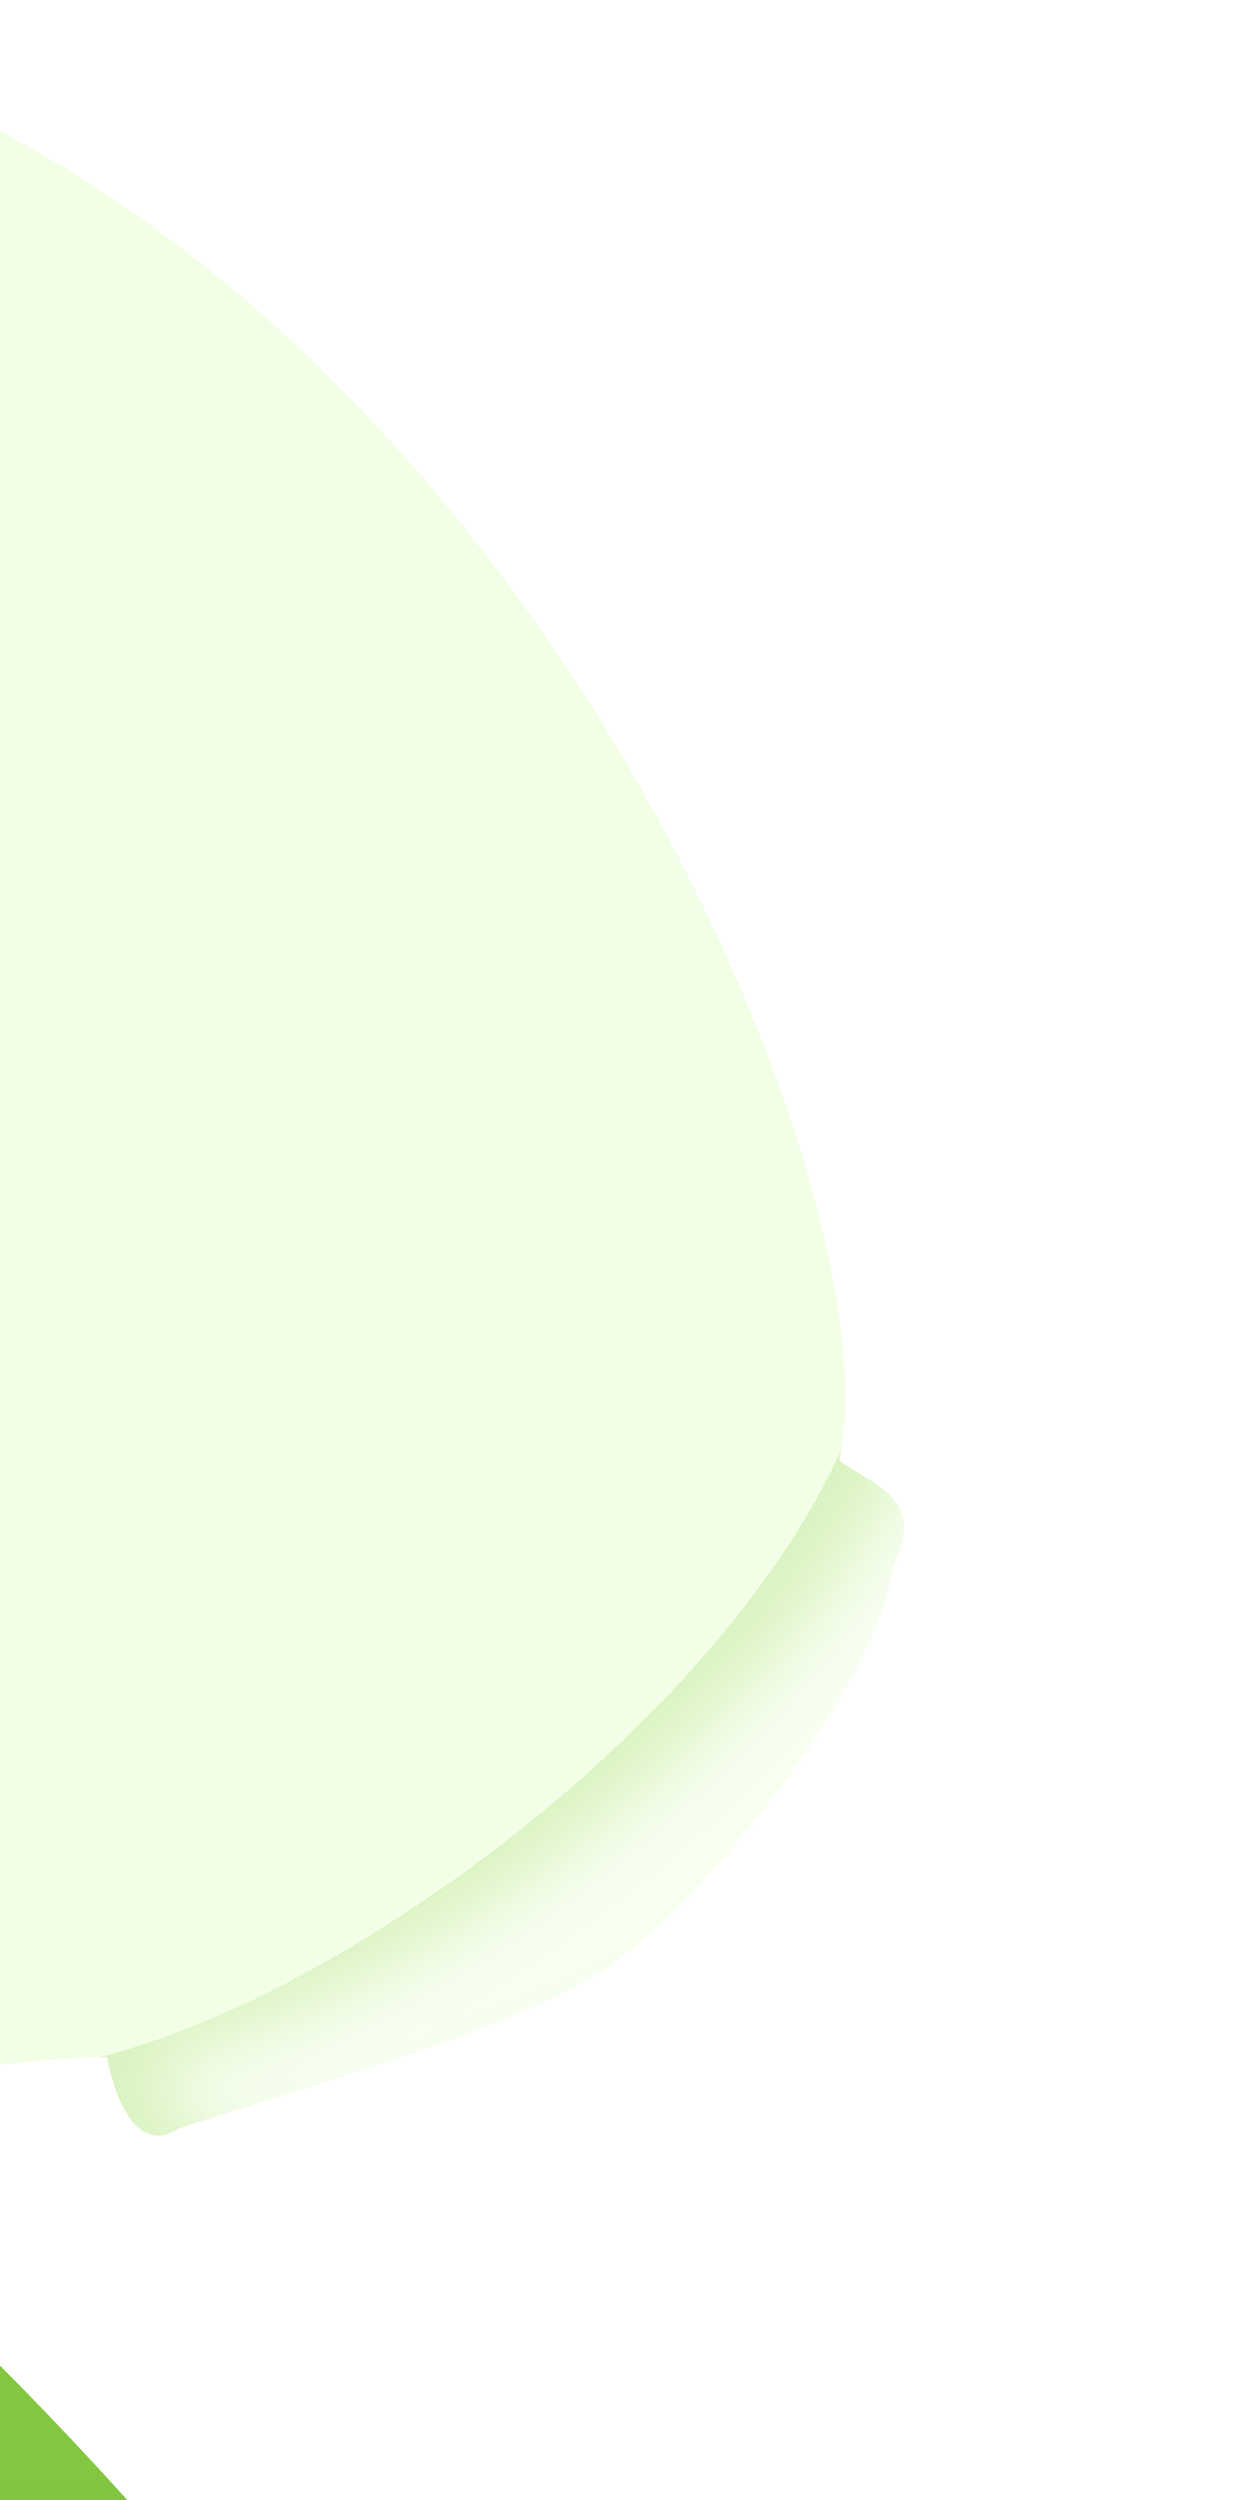
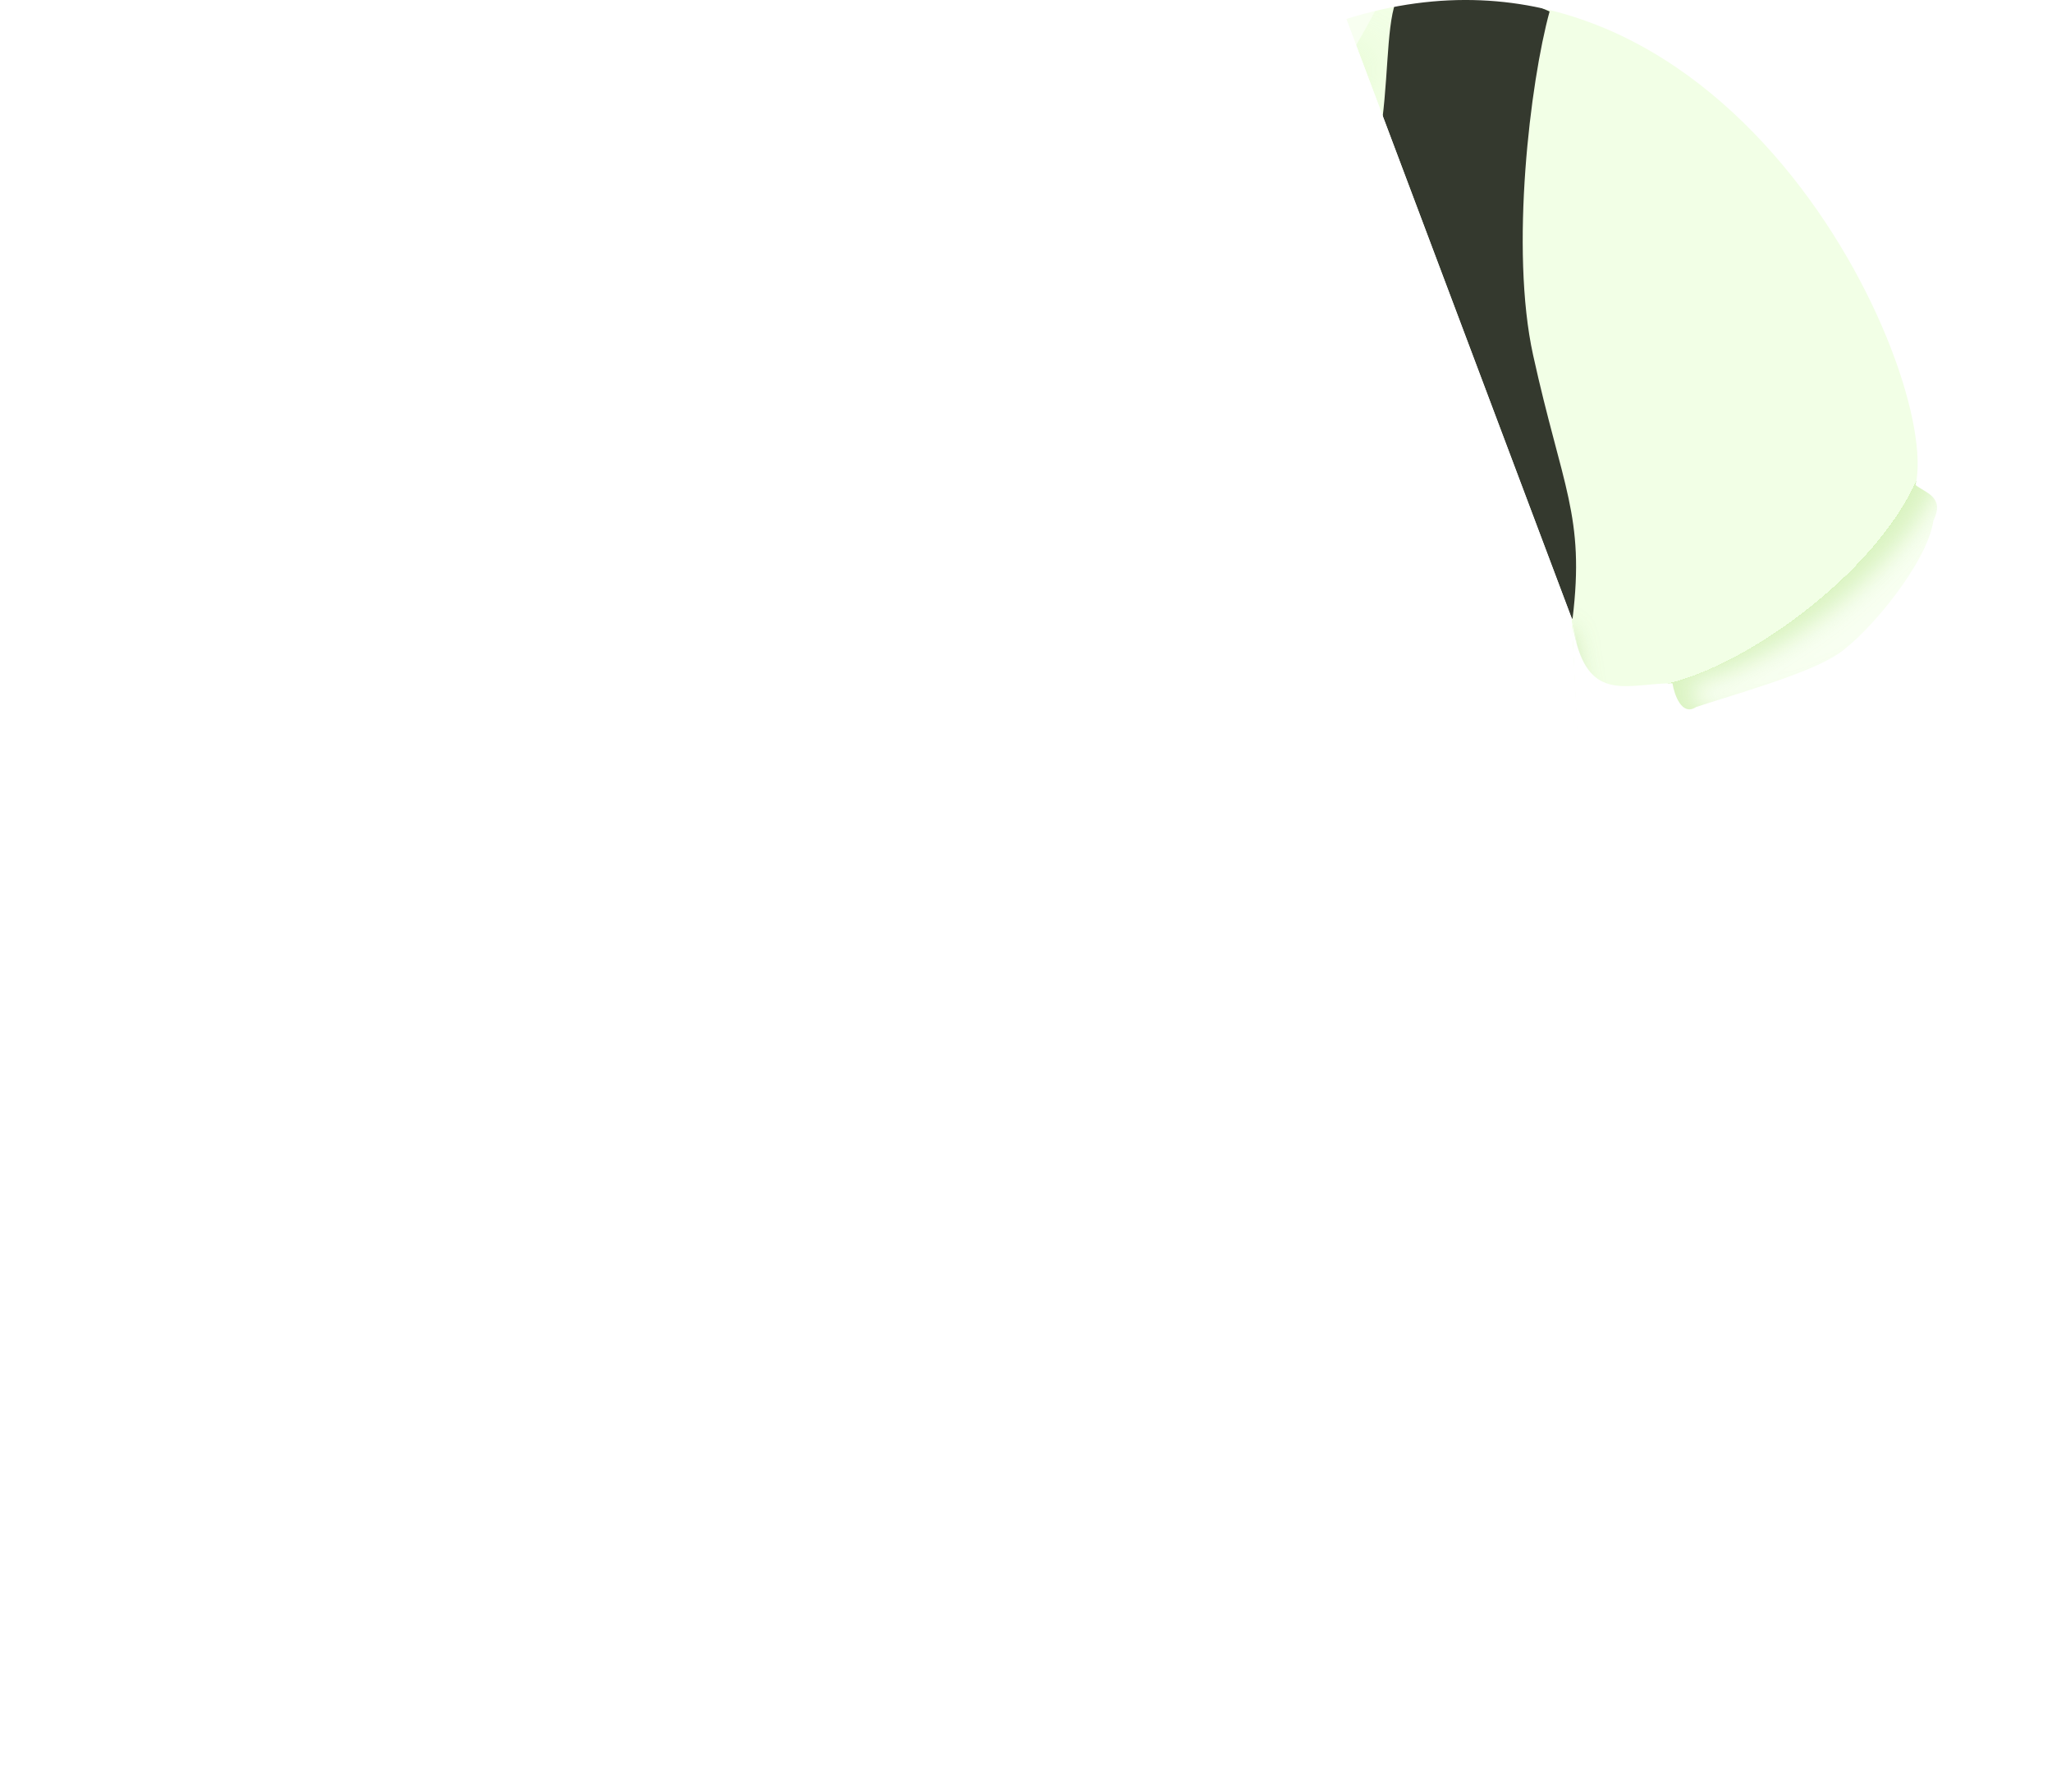
- <svg xmlns="http://www.w3.org/2000/svg" viewBox="352.0 0.0 35 70" width="100%" height="100%">
+ <svg xmlns="http://www.w3.org/2000/svg" viewBox="214.0 0.0 173.0 151.0" width="100%" height="100%">
  <defs>
    <linearGradient id="paint5_linear_495_57" x1="304.138" y1="58.904" x2="304.138" y2="157.823" gradientUnits="userSpaceOnUse">
      <stop stop-color="#84C741" />
      <stop offset="1" stop-color="#76BB32" />
    </linearGradient>
    <filter id="filter114_i_495_57" x="228.732" y="100.117" width="147.944" height="27.618" filterUnits="userSpaceOnUse" color-interpolation-filters="sRGB">
      <feFlood flood-opacity="0" result="BackgroundImageFix" />
      <feBlend mode="normal" in="SourceGraphic" in2="BackgroundImageFix" result="shape" />
      <feColorMatrix in="SourceAlpha" type="matrix" values="0 0 0 0 0 0 0 0 0 0 0 0 0 0 0 0 0 0 127 0" result="hardAlpha" />
      <feOffset dy="4" />
      <feGaussianBlur stdDeviation="2" />
      <feComposite in2="hardAlpha" operator="arithmetic" k2="-1" k3="1" />
      <feColorMatrix type="matrix" values="0 0 0 0 0.835 0 0 0 0 0.938 0 0 0 0 0.734 0 0 0 0.3 0" />
      <feBlend mode="normal" in2="shape" result="effect1_innerShadow_495_57" />
    </filter>
    <filter id="filter115_d_495_57" x="252.468" y="50.332" width="97.553" height="14.323" filterUnits="userSpaceOnUse" color-interpolation-filters="sRGB">
      <feFlood flood-opacity="0" result="BackgroundImageFix" />
      <feColorMatrix in="SourceAlpha" type="matrix" values="0 0 0 0 0 0 0 0 0 0 0 0 0 0 0 0 0 0 127 0" result="hardAlpha" />
      <feOffset dy="1" />
      <feGaussianBlur stdDeviation="1" />
      <feColorMatrix type="matrix" values="0 0 0 0 0.448 0 0 0 0 0.688 0 0 0 0 0.209 0 0 0 0.3 0" />
      <feBlend mode="normal" in2="BackgroundImageFix" result="effect1_dropShadow_495_57" />
      <feBlend mode="normal" in="SourceGraphic" in2="effect1_dropShadow_495_57" result="shape" />
    </filter>
    <filter id="filter116_d_495_57" x="287.573" y="6.772" width="25.963" height="32.387" filterUnits="userSpaceOnUse" color-interpolation-filters="sRGB">
      <feFlood flood-opacity="0" result="BackgroundImageFix" />
      <feColorMatrix in="SourceAlpha" type="matrix" values="0 0 0 0 0 0 0 0 0 0 0 0 0 0 0 0 0 0 127 0" result="hardAlpha" />
      <feOffset dy="4" />
      <feGaussianBlur stdDeviation="2" />
      <feColorMatrix type="matrix" values="0 0 0 0 0.332 0 0 0 0 0.529 0 0 0 0 0.139 0 0 0 0.4 0" />
      <feBlend mode="normal" in2="BackgroundImageFix" result="effect1_dropShadow_495_57" />
      <feBlend mode="normal" in="SourceGraphic" in2="effect1_dropShadow_495_57" result="shape" />
    </filter>
    <filter id="filter117_d_495_57" x="295.266" y="16.196" width="10.969" height="10.968" filterUnits="userSpaceOnUse" color-interpolation-filters="sRGB">
      <feFlood flood-opacity="0" result="BackgroundImageFix" />
      <feColorMatrix in="SourceAlpha" type="matrix" values="0 0 0 0 0 0 0 0 0 0 0 0 0 0 0 0 0 0 127 0" result="hardAlpha" />
      <feOffset dy="1" />
      <feGaussianBlur stdDeviation="1.5" />
      <feColorMatrix type="matrix" values="0 0 0 0 0.546 0 0 0 0 0.775 0 0 0 0 0.316 0 0 0 0.4 0" />
      <feBlend mode="normal" in2="BackgroundImageFix" result="effect1_dropShadow_495_57" />
      <feBlend mode="normal" in="SourceGraphic" in2="effect1_dropShadow_495_57" result="shape" />
    </filter>
    <filter id="filter118_d_495_57" x="263.05" y="-11.474" width="41.581" height="36.976" filterUnits="userSpaceOnUse" color-interpolation-filters="sRGB">
      <feFlood flood-opacity="0" result="BackgroundImageFix" />
      <feColorMatrix in="SourceAlpha" type="matrix" values="0 0 0 0 0 0 0 0 0 0 0 0 0 0 0 0 0 0 127 0" result="hardAlpha" />
      <feOffset dy="4" />
      <feGaussianBlur stdDeviation="2" />
      <feColorMatrix type="matrix" values="0 0 0 0 0.797 0 0 0 0 0.942 0 0 0 0 0.655 0 0 0 0.33 0" />
      <feBlend mode="normal" in2="BackgroundImageFix" result="effect1_dropShadow_495_57" />
      <feBlend mode="normal" in="SourceGraphic" in2="effect1_dropShadow_495_57" result="shape" />
    </filter>
    <filter id="filter119_d_495_57" x="296" y="-11.474" width="41.58" height="36.976" filterUnits="userSpaceOnUse" color-interpolation-filters="sRGB">
      <feFlood flood-opacity="0" result="BackgroundImageFix" />
      <feColorMatrix in="SourceAlpha" type="matrix" values="0 0 0 0 0 0 0 0 0 0 0 0 0 0 0 0 0 0 127 0" result="hardAlpha" />
      <feOffset dy="4" />
      <feGaussianBlur stdDeviation="2" />
      <feColorMatrix type="matrix" values="0 0 0 0 0.797 0 0 0 0 0.942 0 0 0 0 0.655 0 0 0 0.33 0" />
      <feBlend mode="normal" in2="BackgroundImageFix" result="effect1_dropShadow_495_57" />
      <feBlend mode="normal" in="SourceGraphic" in2="effect1_dropShadow_495_57" result="shape" />
    </filter>
    <filter id="filter120_f_495_57" x="261.604" y="30.695" width="17.314" height="16.657" filterUnits="userSpaceOnUse" color-interpolation-filters="sRGB">
      <feFlood flood-opacity="0" result="BackgroundImageFix" />
      <feBlend mode="normal" in="SourceGraphic" in2="BackgroundImageFix" result="shape" />
      <feGaussianBlur stdDeviation="0.05" result="effect1_foregroundBlur_495_57" />
    </filter>
    <filter id="filter121_f_495_57" x="292.249" y="30.466" width="17.003" height="17.116" filterUnits="userSpaceOnUse" color-interpolation-filters="sRGB">
      <feFlood flood-opacity="0" result="BackgroundImageFix" />
      <feBlend mode="normal" in="SourceGraphic" in2="BackgroundImageFix" result="shape" />
      <feGaussianBlur stdDeviation="0.05" result="effect1_foregroundBlur_495_57" />
    </filter>
    <filter id="filter122_f_495_57" x="322.191" y="30.695" width="17.313" height="16.658" filterUnits="userSpaceOnUse" color-interpolation-filters="sRGB">
      <feFlood flood-opacity="0" result="BackgroundImageFix" />
      <feBlend mode="normal" in="SourceGraphic" in2="BackgroundImageFix" result="shape" />
      <feGaussianBlur stdDeviation="0.05" result="effect1_foregroundBlur_495_57" />
    </filter>
    <filter id="filter123_f_495_57" x="283.367" y="42.962" width="5.5" height="5.115" filterUnits="userSpaceOnUse" color-interpolation-filters="sRGB">
      <feFlood flood-opacity="0" result="BackgroundImageFix" />
      <feBlend mode="normal" in="SourceGraphic" in2="BackgroundImageFix" result="shape" />
      <feGaussianBlur stdDeviation="0.05" result="effect1_foregroundBlur_495_57" />
    </filter>
    <filter id="filter124_f_495_57" x="283.367" y="31.132" width="5.5" height="5.114" filterUnits="userSpaceOnUse" color-interpolation-filters="sRGB">
      <feFlood flood-opacity="0" result="BackgroundImageFix" />
      <feBlend mode="normal" in="SourceGraphic" in2="BackgroundImageFix" result="shape" />
      <feGaussianBlur stdDeviation="0.05" result="effect1_foregroundBlur_495_57" />
    </filter>
    <filter id="filter125_f_495_57" x="312.242" y="42.962" width="5.5" height="5.115" filterUnits="userSpaceOnUse" color-interpolation-filters="sRGB">
      <feFlood flood-opacity="0" result="BackgroundImageFix" />
      <feBlend mode="normal" in="SourceGraphic" in2="BackgroundImageFix" result="shape" />
      <feGaussianBlur stdDeviation="0.05" result="effect1_foregroundBlur_495_57" />
    </filter>
    <filter id="filter126_f_495_57" x="312.242" y="31.132" width="5.5" height="5.114" filterUnits="userSpaceOnUse" color-interpolation-filters="sRGB">
      <feFlood flood-opacity="0" result="BackgroundImageFix" />
      <feBlend mode="normal" in="SourceGraphic" in2="BackgroundImageFix" result="shape" />
      <feGaussianBlur stdDeviation="0.05" result="effect1_foregroundBlur_495_57" />
    </filter>
    <filter id="filter127_i_495_57" x="220.563" y="39.698" width="26.5" height="20.5" filterUnits="userSpaceOnUse" color-interpolation-filters="sRGB">
      <feFlood flood-opacity="0" result="BackgroundImageFix" />
      <feBlend mode="normal" in="SourceGraphic" in2="BackgroundImageFix" result="shape" />
      <feColorMatrix in="SourceAlpha" type="matrix" values="0 0 0 0 0 0 0 0 0 0 0 0 0 0 0 0 0 0 127 0" result="hardAlpha" />
      <feOffset dx="-2" />
      <feGaussianBlur stdDeviation="1" />
      <feComposite in2="hardAlpha" operator="arithmetic" k2="-1" k3="1" />
      <feColorMatrix type="matrix" values="0 0 0 0 0.58 0 0 0 0 0.846 0 0 0 0 0.321 0 0 0 0.3 0" />
      <feBlend mode="normal" in2="shape" result="effect1_innerShadow_495_57" />
    </filter>
    <filter id="filter128_i_495_57" x="354.445" y="39.698" width="26.5" height="20.5" filterUnits="userSpaceOnUse" color-interpolation-filters="sRGB">
      <feFlood flood-opacity="0" result="BackgroundImageFix" />
      <feBlend mode="normal" in="SourceGraphic" in2="BackgroundImageFix" result="shape" />
      <feColorMatrix in="SourceAlpha" type="matrix" values="0 0 0 0 0 0 0 0 0 0 0 0 0 0 0 0 0 0 127 0" result="hardAlpha" />
      <feOffset dx="2" />
      <feGaussianBlur stdDeviation="1" />
      <feComposite in2="hardAlpha" operator="arithmetic" k2="-1" k3="1" />
      <feColorMatrix type="matrix" values="0 0 0 0 0.58 0 0 0 0 0.846 0 0 0 0 0.321 0 0 0 0.3 0" />
      <feBlend mode="normal" in2="shape" result="effect1_innerShadow_495_57" />
    </filter>
    <clipPath id="clip_top_cupcake_dress_01_sr">
-       <rect x="352.0" y="0.0" width="35" height="70" />
+       <path d="M 327.5 1.6 L 346.5 52.1 L 347.0 61.6 L 410.0 61.6 L 410.0 -15.0 L 327.5 -15.0 Z" />
    </clipPath>
  </defs>
  <g clip-path="url(#clip_top_cupcake_dress_01_sr)">
    <mask id="mask14_495_57" style="mask-type:alpha" maskUnits="userSpaceOnUse" x="214" y="0" width="173" height="151">
      <path d="M346.958 54.389C346.622 52.515 346.435 51.608 346.5 52.099C346.618 52.99 346.772 53.747 346.958 54.389Z" fill="black" />
      <path d="M274 1.599C242 -8.401 223.833 31.389 226 40.889C225.167 41.556 223.5 41.889 224.5 43.889C225 47.389 229.838 53.278 232.5 55.099C235 56.809 241.5 58.599 244.5 59.599C245.7 60.399 246.333 58.599 246.5 57.599C250.025 57.599 253.165 59.152 254.543 54.389C254.878 52.515 255.065 51.608 255 52.099V61.099C241.653 73.599 214.5 110.099 214.5 140.099C214.5 144.099 225.5 146.099 225.5 142.099C225.5 146.099 236 148.099 236 144.099C236 148.099 246.5 148.099 246.5 144.099C246.5 148.099 257.5 150.099 257.5 146.099C257.5 150.099 268.5 150.599 268.5 146.599C268.5 150.599 279 150.599 279 146.599C279 150.599 290 151.099 290 147.099C290 151.099 301.5 151.099 301.5 147.099C301.5 151.099 312.5 151.099 312.5 147.099C312.5 151.099 322.5 150.599 322.5 146.599C322.5 150.599 333 150.099 333 146.099C333 150.099 344 150.099 344 146.099C344 150.099 355 148.099 355 144.099C355 148.099 365.5 148.099 365.5 144.099C365.5 148.099 376 146.099 376 142.099C376 146.099 387 144.099 387 140.099C387 106.499 360.305 72.599 346.958 61.599L346.5 52.099C346.435 51.608 346.622 52.515 346.958 54.389C348.335 59.152 351.475 57.599 355 57.599C355.167 58.599 355.8 60.399 357 59.599C360 58.599 366.5 56.809 369 55.099C371.662 53.278 376.5 47.389 377 43.889C378 41.889 376.333 41.556 375.5 40.889C377.667 31.389 359.5 -8.401 327.5 1.599C321.333 4.099 315 9.099 300.5 9.099C286 9.099 280.167 4.099 274 1.599Z" fill="black" />
    </mask>
    <g mask="url(#mask14_495_57)">
      <path d="M406.5 -8.4H193.5V154.6H406.5V-8.4Z" fill="#F2FFE6" />
      <path d="M348.778 58.904H253.299C216.442 77.065 210.567 127.676 212.236 150.712C270.659 157.277 389.107 165.201 395.517 144.369C401.927 123.537 367.029 78.712 348.778 58.904Z" fill="url(#paint5_linear_495_57)" />
      <path d="M231.265 107.979C228.287 99.226 248.848 73.482 259.976 60.573L301.306 56.233L343.075 60.573C354.204 73.482 374.226 99.672 371.786 107.979C370.333 112.926 362.884 112.432 360.769 109.539C359.241 113.76 352.847 114.95 348.386 111.232C346.857 115.454 340.463 116.643 336.002 112.926C334.473 117.147 327.907 118.015 323.446 114.297C321.917 118.519 316.641 118.149 312.18 114.431C310.652 118.652 303.534 118.833 301.306 114.431C299.078 118.833 292.933 118.652 291.405 114.431C286.944 118.149 281.134 118.519 279.606 114.297C275.145 118.015 268.578 117.147 267.049 112.926C262.588 116.643 256.194 115.454 254.665 111.232C250.204 114.95 243.81 113.76 242.282 109.539C240.167 112.432 232.948 112.926 231.265 107.979Z" fill="#F2FFE5" />
      <mask id="mask15_495_57" style="mask-type:alpha" maskUnits="userSpaceOnUse" x="230" y="56" width="142" height="62">
        <path d="M231.265 107.979C228.287 99.226 248.848 73.482 259.976 60.573L301.306 56.233L343.075 60.573C354.204 73.482 374.226 99.672 371.786 107.979C370.333 112.926 362.884 112.432 360.769 109.539C359.241 113.76 352.847 114.95 348.386 111.232C346.857 115.454 340.463 116.643 336.002 112.926C334.473 117.147 327.907 118.015 323.446 114.297C321.917 118.519 316.641 118.149 312.18 114.431C310.652 118.652 303.534 118.833 301.306 114.431C299.078 118.833 292.933 118.652 291.405 114.431C286.944 118.149 281.134 118.519 279.606 114.297C275.145 118.015 268.578 117.147 267.049 112.926C262.588 116.643 256.194 115.454 254.665 111.232C250.204 114.95 243.81 113.76 242.282 109.539C240.167 112.432 232.948 112.926 231.265 107.979Z" fill="#F2FFE5" />
      </mask>
      <g mask="url(#mask15_495_57)">
        <g filter="url(#filter114_i_495_57)">
          <path d="M301.145 105.91C283.498 105.91 247.894 102.494 232.074 100.117L228.732 113.263L302.927 123.735L376.677 113.263L371.775 100.117C355.733 102.494 318.791 105.91 301.145 105.91Z" fill="#F2FFE5" />
        </g>
      </g>
      <g filter="url(#filter115_d_495_57)">
        <path d="M346.507 52.155C313.005 51.01 293.469 51.167 255.002 51.969L254.468 61.085C292.935 60.282 314.517 60.51 348.02 61.655L346.507 52.155Z" fill="#D3FFA8" />
      </g>
      <g filter="url(#filter116_d_495_57)">
        <path d="M291.691 31.16C290.977 28.305 293.674 13.711 295.112 6.772H305.997C307.435 13.711 310.132 28.305 309.418 31.16H291.691Z" fill="#E1FFC2" />
      </g>
      <g filter="url(#filter117_d_495_57)">
        <path d="M300.75 23.165C302.122 23.165 303.234 22.052 303.234 20.68C303.234 19.308 302.122 18.196 300.75 18.196C299.378 18.196 298.266 19.308 298.266 20.68C298.266 22.052 299.378 23.165 300.75 23.165Z" fill="#F8FFF1" />
      </g>
      <g filter="url(#filter118_d_495_57)">
        <path d="M300.63 9.092C296.225 16.992 284.054 26.386 270.61 0.761C257.166 -24.864 285.021 -4.362 300.63 9.092Z" fill="#F8FFF1" />
      </g>
      <g filter="url(#filter119_d_495_57)">
        <path d="M300 9.092C304.405 16.992 316.575 26.386 330.02 0.761C343.464 -24.864 315.608 -4.362 300 9.092Z" fill="#F8FFF1" />
      </g>
      <path d="M258.366 29.933C260.327 21.02 257.549 6.91 255.915 0.969C258.968 -0.416 265.669 -2.77 268.048 -1.108C271.022 0.969 267.602 14.505 274.74 21.494C277.119 23.279 285.744 26.846 301.208 26.846C316.673 26.846 324.058 23.279 325.818 21.494C332.955 14.505 329.535 0.969 332.509 -1.108C334.889 -2.77 341.59 -0.416 344.643 0.969C343.009 6.91 341.292 21.02 343.253 29.933C345.704 41.074 347.639 43.471 346.58 52.148H255.039C253.979 43.471 255.915 41.074 258.366 29.933Z" fill="#34392E" />
      <g filter="url(#filter120_f_495_57)">
        <path d="M270.04 38.737C268.787 39.461 266.864 38.477 265.746 36.541C264.628 34.604 264.737 32.447 265.991 31.724C267.244 31 269.166 31.984 270.284 33.92C271.403 35.857 271.293 38.014 270.04 38.737Z" fill="#FEFFDB" />
        <path d="M270.576 38.963C269.852 37.71 270.836 35.787 272.772 34.669C274.709 33.551 276.866 33.66 277.589 34.913C278.313 36.167 277.329 38.089 275.393 39.207C273.456 40.325 271.299 40.216 270.576 38.963Z" fill="#FEFFDB" />
        <path d="M271.011 38.677C269.613 38.303 268.949 36.248 269.528 34.088C270.107 31.928 271.709 30.48 273.107 30.855C274.505 31.229 275.168 33.284 274.59 35.444C274.011 37.604 272.408 39.052 271.011 38.677Z" fill="#FEFFDB" />
        <path d="M270.399 39.36C269.146 40.083 269.037 42.24 270.155 44.177C271.273 46.114 273.195 47.097 274.449 46.374C275.702 45.65 275.811 43.493 274.693 41.557C273.575 39.62 271.652 38.636 270.399 39.36Z" fill="#FEFFDB" />
        <path d="M270.937 38.549C270.562 39.946 272.01 41.549 274.17 42.127C276.33 42.706 278.385 42.042 278.759 40.645C279.134 39.247 277.686 37.645 275.526 37.066C273.366 36.487 271.311 37.151 270.937 38.549Z" fill="#FEFFDB" />
        <path d="M270.051 39.266C269.328 38.013 267.171 37.903 265.234 39.022C263.298 40.14 262.314 42.062 263.038 43.315C263.761 44.569 265.918 44.678 267.855 43.56C269.791 42.442 270.775 40.519 270.051 39.266Z" fill="#FEFFDB" />
        <path d="M269.586 39.5C269.96 38.102 268.513 36.5 266.353 35.921C264.192 35.342 262.138 36.006 261.763 37.404C261.389 38.801 262.836 40.404 264.996 40.983C267.157 41.562 269.211 40.898 269.586 39.5Z" fill="#FEFFDB" />
        <path d="M269.512 39.371C270.91 39.745 271.573 41.8 270.995 43.961C270.416 46.121 268.813 47.568 267.416 47.194C266.018 46.819 265.354 44.764 265.933 42.604C266.512 40.444 268.114 38.996 269.512 39.371Z" fill="#FEFFDB" />
        <path d="M271.913 41.886C270.306 42.814 268.25 42.263 267.322 40.656C266.394 39.048 266.945 36.993 268.552 36.065C270.16 35.137 272.215 35.688 273.143 37.295C274.071 38.903 273.521 40.958 271.913 41.886Z" fill="#FFDE69" />
      </g>
      <g filter="url(#filter121_f_495_57)">
        <path d="M300.798 39.384C302.245 39.384 303.418 41.197 303.418 43.433C303.418 45.669 302.245 47.482 300.798 47.482C299.351 47.482 298.178 45.669 298.178 43.433C298.178 41.197 299.351 39.384 300.798 39.384Z" fill="#FEFFDB" />
        <path d="M300.447 38.919C300.447 40.367 298.634 41.54 296.398 41.54C294.162 41.54 292.349 40.367 292.349 38.919C292.349 37.472 294.162 36.299 296.398 36.299C298.634 36.299 300.447 37.472 300.447 38.919Z" fill="#FEFFDB" />
        <path d="M299.927 38.949C300.95 39.972 300.498 42.084 298.917 43.665C297.335 45.247 295.224 45.699 294.2 44.676C293.177 43.653 293.63 41.541 295.211 39.96C296.792 38.379 298.904 37.926 299.927 38.949Z" fill="#FEFFDB" />
        <path d="M300.798 38.665C302.245 38.665 303.418 36.852 303.418 34.615C303.418 32.379 302.245 30.566 300.798 30.566C299.351 30.566 298.178 32.379 298.178 34.615C298.178 36.852 299.351 38.665 300.798 38.665Z" fill="#FEFFDB" />
        <path d="M299.927 39.099C300.95 38.075 300.498 35.964 298.917 34.383C297.335 32.801 295.224 32.349 294.2 33.372C293.177 34.395 293.63 36.507 295.211 38.088C296.792 39.669 298.904 40.122 299.927 39.099Z" fill="#FEFFDB" />
        <path d="M301.053 38.92C301.053 40.368 302.866 41.541 305.102 41.541C307.338 41.541 309.151 40.368 309.151 38.92C309.151 37.473 307.338 36.3 305.102 36.3C302.866 36.3 301.053 37.473 301.053 38.92Z" fill="#FEFFDB" />
        <path d="M301.573 38.95C300.55 39.973 301.002 42.084 302.583 43.666C304.165 45.247 306.276 45.7 307.3 44.676C308.323 43.653 307.87 41.542 306.289 39.96C304.708 38.379 302.596 37.926 301.573 38.95Z" fill="#FEFFDB" />
        <path d="M301.572 39.098C300.549 38.075 301.001 35.963 302.582 34.382C304.164 32.801 306.275 32.348 307.299 33.371C308.322 34.395 307.869 36.506 306.288 38.087C304.707 39.669 302.595 40.121 301.572 39.098Z" fill="#FEFFDB" />
        <path d="M300.75 35.72C302.606 35.72 304.111 37.225 304.111 39.081C304.111 40.937 302.606 42.441 300.75 42.441C298.894 42.441 297.39 40.937 297.39 39.081C297.39 37.225 298.894 35.72 300.75 35.72Z" fill="#FFDE69" />
      </g>
      <g filter="url(#filter122_f_495_57)">
        <path d="M331.069 38.737C332.323 39.461 334.245 38.477 335.363 36.541C336.481 34.604 336.372 32.447 335.119 31.724C333.866 31 331.943 31.984 330.825 33.92C329.707 35.857 329.816 38.014 331.069 38.737Z" fill="#FEFFDB" />
        <path d="M330.534 38.963C331.257 37.71 330.274 35.787 328.337 34.669C326.4 33.551 324.244 33.66 323.52 34.913C322.797 36.167 323.78 38.089 325.717 39.207C327.654 40.325 329.81 40.216 330.534 38.963Z" fill="#FEFFDB" />
        <path d="M330.099 38.677C331.497 38.302 332.16 36.248 331.582 34.087C331.003 31.927 329.4 30.48 328.003 30.854C326.605 31.229 325.941 33.283 326.52 35.444C327.099 37.604 328.701 39.051 330.099 38.677Z" fill="#FEFFDB" />
        <path d="M330.71 39.359C331.963 40.082 332.073 42.239 330.955 44.176C329.836 46.113 327.914 47.096 326.661 46.373C325.408 45.649 325.298 43.492 326.416 41.556C327.535 39.619 329.457 38.635 330.71 39.359Z" fill="#FEFFDB" />
        <path d="M330.173 38.549C330.547 39.947 329.1 41.549 326.94 42.128C324.779 42.707 322.725 42.043 322.35 40.645C321.975 39.247 323.423 37.645 325.583 37.066C327.744 36.487 329.798 37.151 330.173 38.549Z" fill="#FEFFDB" />
        <path d="M331.058 39.266C331.782 38.013 333.938 37.903 335.875 39.022C337.812 40.14 338.795 42.062 338.072 43.315C337.348 44.569 335.192 44.678 333.255 43.56C331.318 42.442 330.335 40.519 331.058 39.266Z" fill="#FEFFDB" />
        <path d="M331.522 39.5C331.148 38.102 332.595 36.5 334.756 35.921C336.916 35.342 338.971 36.006 339.345 37.404C339.72 38.801 338.272 40.404 336.112 40.983C333.952 41.562 331.897 40.898 331.522 39.5Z" fill="#FEFFDB" />
        <path d="M331.598 39.371C330.2 39.745 329.536 41.8 330.115 43.961C330.694 46.121 332.296 47.568 333.694 47.194C335.091 46.819 335.755 44.764 335.177 42.604C334.598 40.444 332.995 38.996 331.598 39.371Z" fill="#FEFFDB" />
        <path d="M329.196 41.886C330.804 42.814 332.859 42.263 333.787 40.656C334.715 39.048 334.164 36.993 332.557 36.065C330.95 35.137 328.894 35.688 327.966 37.295C327.038 38.903 327.589 40.958 329.196 41.886Z" fill="#FFDE69" />
      </g>
      <g filter="url(#filter123_f_495_57)">
        <path d="M283.97 47.388C283.91 45.955 284.678 43.193 288.233 43.602C288.432 45.126 287.859 48.016 283.97 47.388Z" fill="#A4EA5E" />
        <path d="M283.97 47.388C283.91 45.955 284.678 43.193 288.233 43.602C288.432 45.126 287.859 48.016 283.97 47.388Z" stroke="#A4EA5E" />
      </g>
      <g filter="url(#filter124_f_495_57)">
        <path d="M283.97 31.819C283.91 33.252 284.678 36.014 288.233 35.605C288.432 34.081 287.859 31.191 283.97 31.819Z" fill="#A4EA5E" />
        <path d="M283.97 31.819C283.91 33.252 284.678 36.014 288.233 35.605C288.432 34.081 287.859 31.191 283.97 31.819Z" stroke="#A4EA5E" />
      </g>
      <g filter="url(#filter125_f_495_57)">
        <path d="M317.138 47.388C317.198 45.955 316.43 43.193 312.876 43.602C312.676 45.126 313.249 48.016 317.138 47.388Z" fill="#A4EA5E" />
        <path d="M317.138 47.388C317.198 45.955 316.43 43.193 312.876 43.602C312.676 45.126 313.249 48.016 317.138 47.388Z" stroke="#A4EA5E" />
      </g>
      <g filter="url(#filter126_f_495_57)">
        <path d="M317.138 31.819C317.198 33.252 316.43 36.014 312.876 35.605C312.676 34.081 313.249 31.191 317.138 31.819Z" fill="#A4EA5E" />
        <path d="M317.138 31.819C317.198 33.252 316.43 36.014 312.876 35.605C312.676 34.081 313.249 31.191 317.138 31.819Z" stroke="#A4EA5E" />
      </g>
      <g filter="url(#filter127_i_495_57)">
        <path d="M247.063 57.698C239.863 56.098 228.563 47.698 225.563 39.698C224.73 40.198 222.963 41.298 222.563 41.698C223.363 54.898 238.563 59.531 246.063 60.198L247.063 57.698Z" fill="#F8FFF1" />
      </g>
      <g filter="url(#filter128_i_495_57)">
        <path d="M354.445 57.698C361.645 56.098 372.945 47.698 375.945 39.698C376.778 40.198 378.545 41.298 378.945 41.698C378.145 54.898 362.945 59.531 355.445 60.198L354.445 57.698Z" fill="#F8FFF1" />
      </g>
    </g>
  </g>
</svg>
